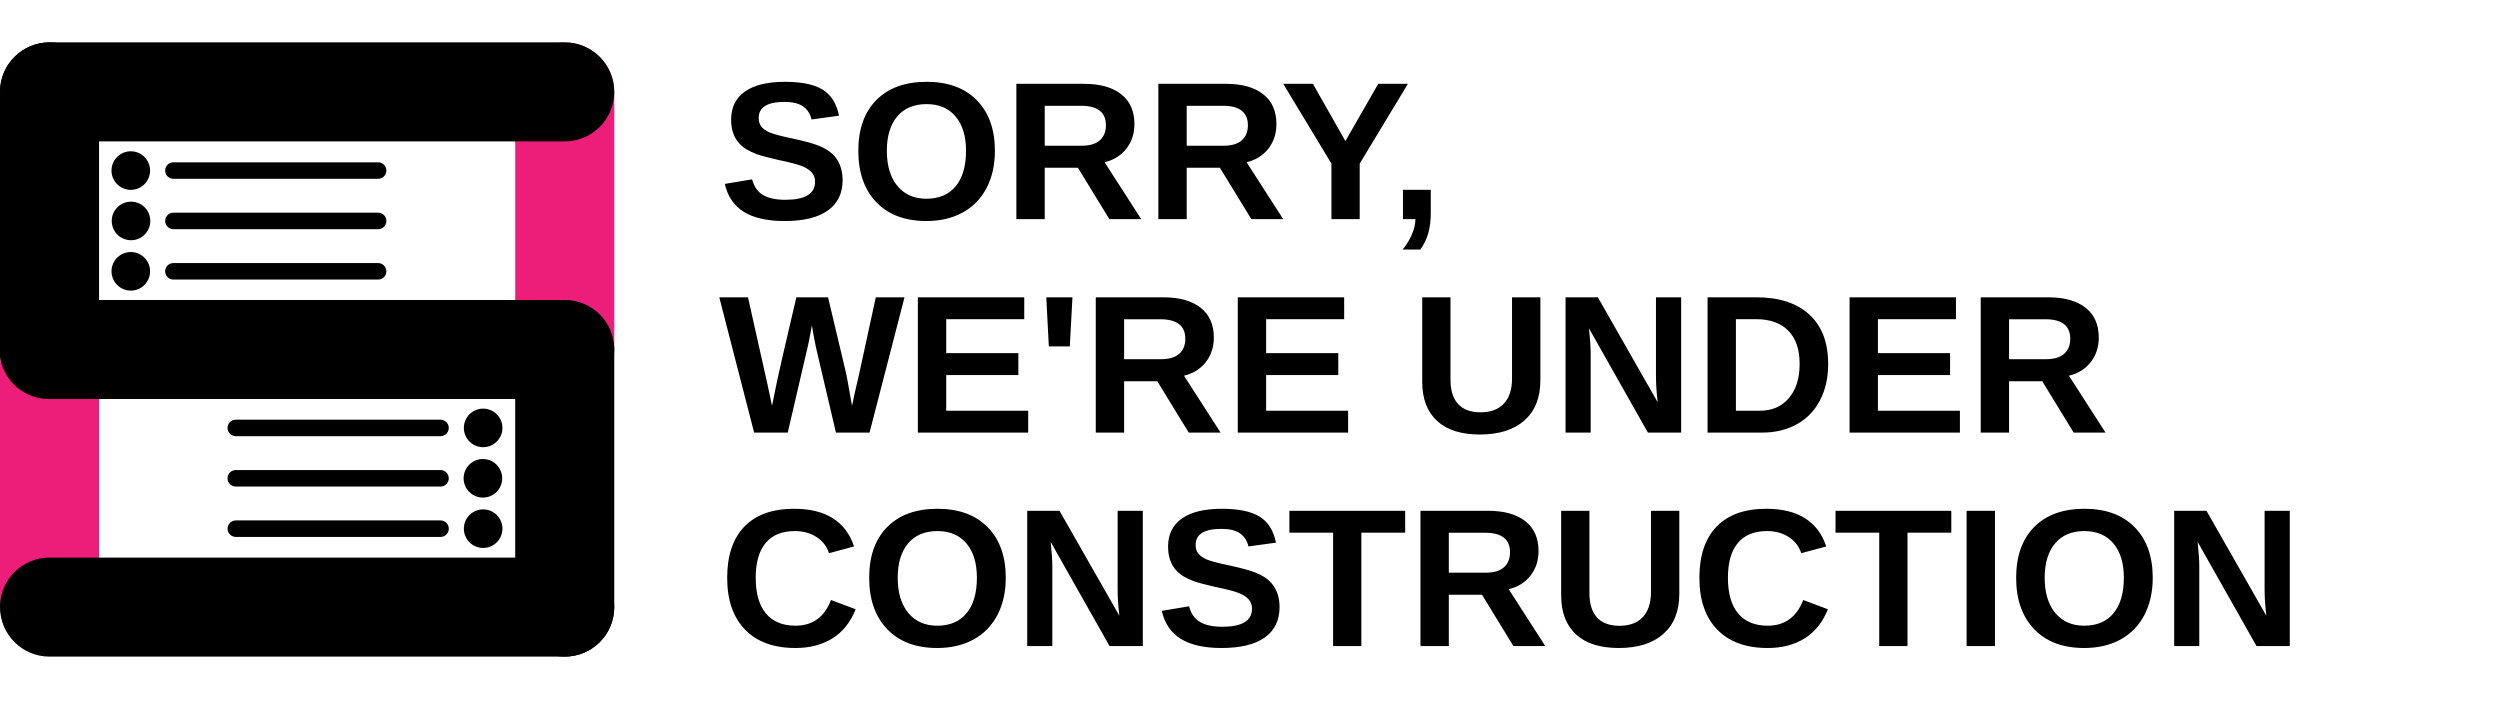
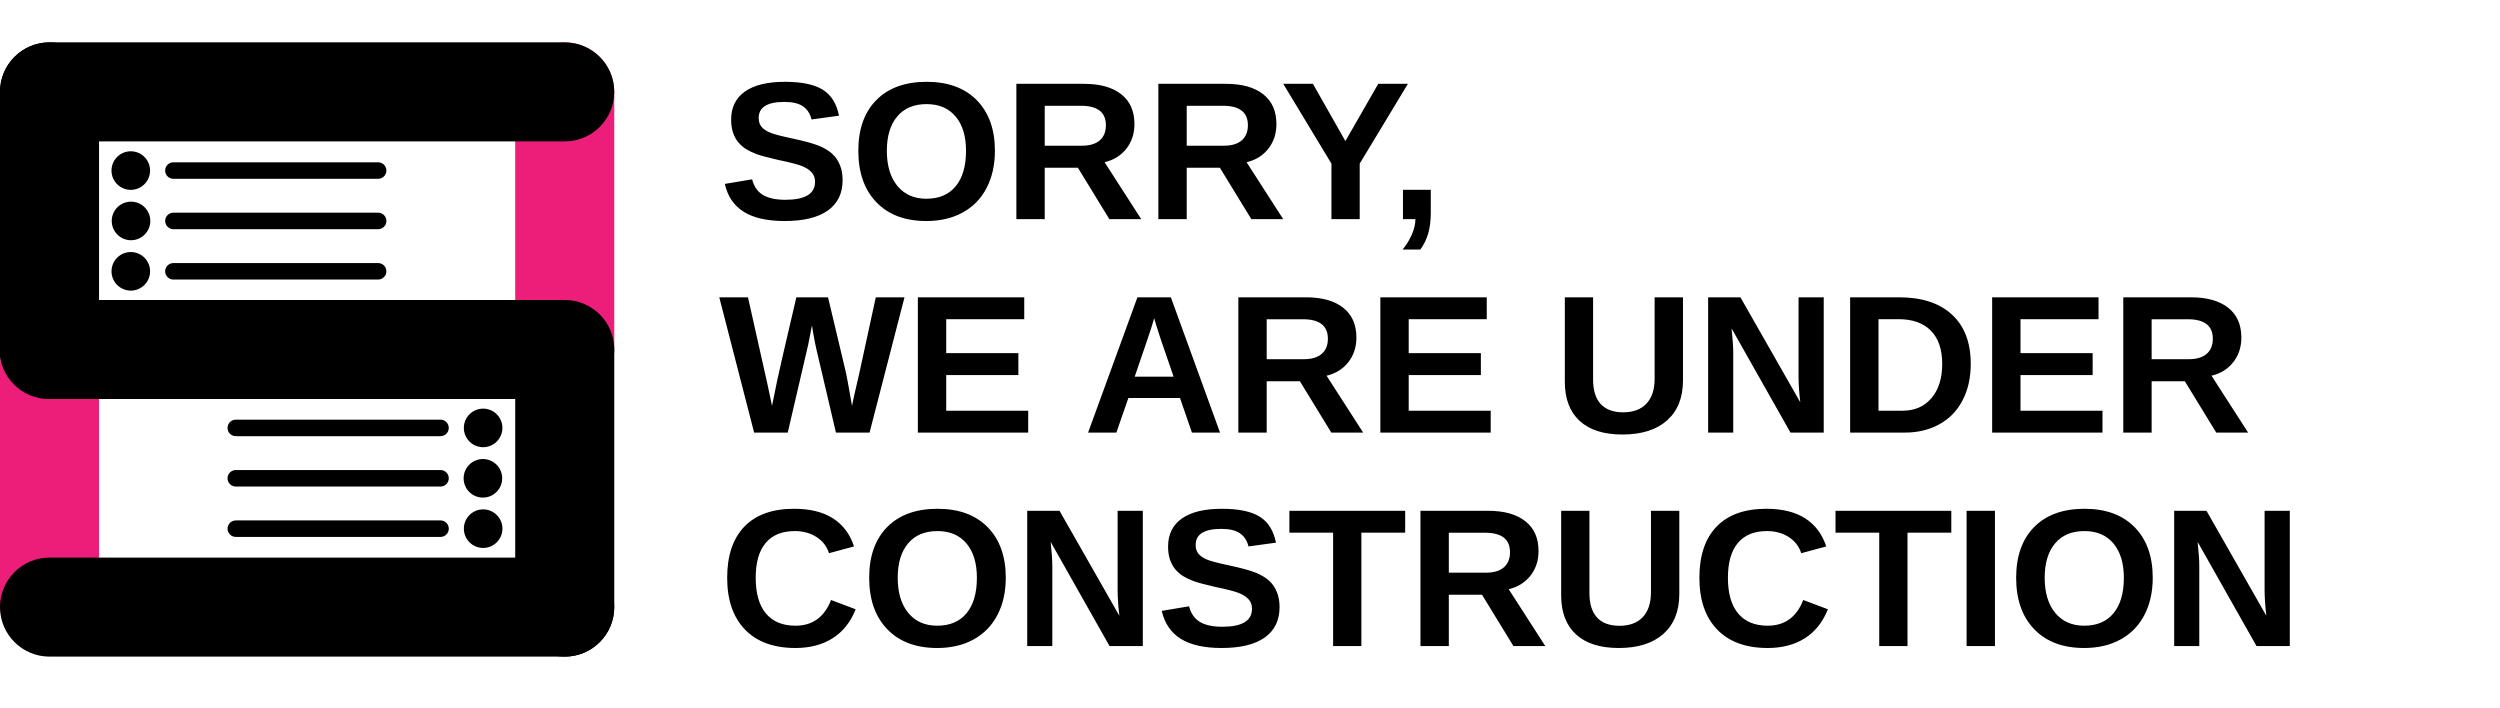
<svg xmlns="http://www.w3.org/2000/svg" width="445" height="126" viewBox="0 0 445 126">
  <g id="Group_156" data-name="Group 156" transform="translate(-20 -18)">
    <text id="SORRY_WERE_UNDER_CONSTRUCTION" data-name="SORRY, WERE UNDER CONSTRUCTION" transform="translate(148 57)" font-size="35" font-family="Arial-Black, Arial" font-weight="800">
      <tspan x="0" y="0">SORRY,</tspan>
-       <tspan x="0" y="38">WE'RE UNDER</tspan>
+       <tspan x="0" y="38">WE ARE UNDER</tspan>
      <tspan x="0" y="76">CONSTRUCTION</tspan>
    </text>
    <g id="Favicon" transform="translate(20 25.541)">
      <rect id="Rectangle_28" data-name="Rectangle 28" width="17.631" height="63.485" rx="8.816" transform="translate(91.707 45.853)" />
      <rect id="Rectangle_22" data-name="Rectangle 22" width="17.631" height="62.779" rx="8.816" transform="translate(91.707 0.02)" fill="#ed1e79" />
      <rect id="Rectangle_23" data-name="Rectangle 23" width="17.631" height="63.485" rx="8.816" transform="translate(0 0)" />
      <rect id="Rectangle_24" data-name="Rectangle 24" width="17.631" height="60.324" rx="8.816" transform="translate(0 48.455)" fill="#ed1e79" />
      <rect id="Rectangle_25" data-name="Rectangle 25" width="17.631" height="109.338" rx="8.816" transform="translate(109.338 91.707) rotate(90)" />
      <rect id="Rectangle_26" data-name="Rectangle 26" width="17.631" height="109.338" rx="8.816" transform="translate(109.338 0) rotate(90)" />
      <path id="Path_89" data-name="Path 89" d="M8.816,0a8.816,8.816,0,0,1,8.816,8.816v91.707a8.816,8.816,0,1,1-17.631,0V8.816A8.816,8.816,0,0,1,8.816,0Z" transform="translate(109.341 45.853) rotate(90)" />
      <rect id="Rectangle_29" data-name="Rectangle 29" width="6.866" height="6.866" rx="3.433" transform="translate(26.716 37.321) rotate(90)" />
      <rect id="Rectangle_30" data-name="Rectangle 30" width="6.866" height="6.866" rx="3.433" transform="translate(26.755 28.354) rotate(90)" />
      <rect id="Rectangle_31" data-name="Rectangle 31" width="6.866" height="6.866" rx="3.433" transform="translate(26.713 19.387) rotate(90)" />
      <rect id="Rectangle_32" data-name="Rectangle 32" width="2.937" height="39.38" rx="1.468" transform="translate(68.776 39.284) rotate(90)" />
      <rect id="Rectangle_33" data-name="Rectangle 33" width="2.937" height="39.38" rx="1.468" transform="translate(68.78 30.317) rotate(90)" />
      <rect id="Rectangle_34" data-name="Rectangle 34" width="2.937" height="39.38" rx="1.468" transform="translate(68.776 21.349) rotate(90)" />
      <rect id="Rectangle_35" data-name="Rectangle 35" width="6.866" height="6.866" rx="3.433" transform="translate(89.433 83.128) rotate(90)" />
      <rect id="Rectangle_36" data-name="Rectangle 36" width="6.866" height="6.866" rx="3.433" transform="translate(89.391 74.165) rotate(90)" />
      <rect id="Rectangle_37" data-name="Rectangle 37" width="6.866" height="6.866" rx="3.433" transform="translate(89.43 65.194) rotate(90)" />
      <rect id="Rectangle_38" data-name="Rectangle 38" width="2.937" height="39.38" rx="1.468" transform="translate(79.885 85.094) rotate(90)" />
      <rect id="Rectangle_39" data-name="Rectangle 39" width="2.937" height="39.38" rx="1.468" transform="translate(79.881 76.127) rotate(90)" />
      <rect id="Rectangle_40" data-name="Rectangle 40" width="2.937" height="39.38" rx="1.468" transform="translate(79.881 67.16) rotate(90)" />
    </g>
  </g>
</svg>
